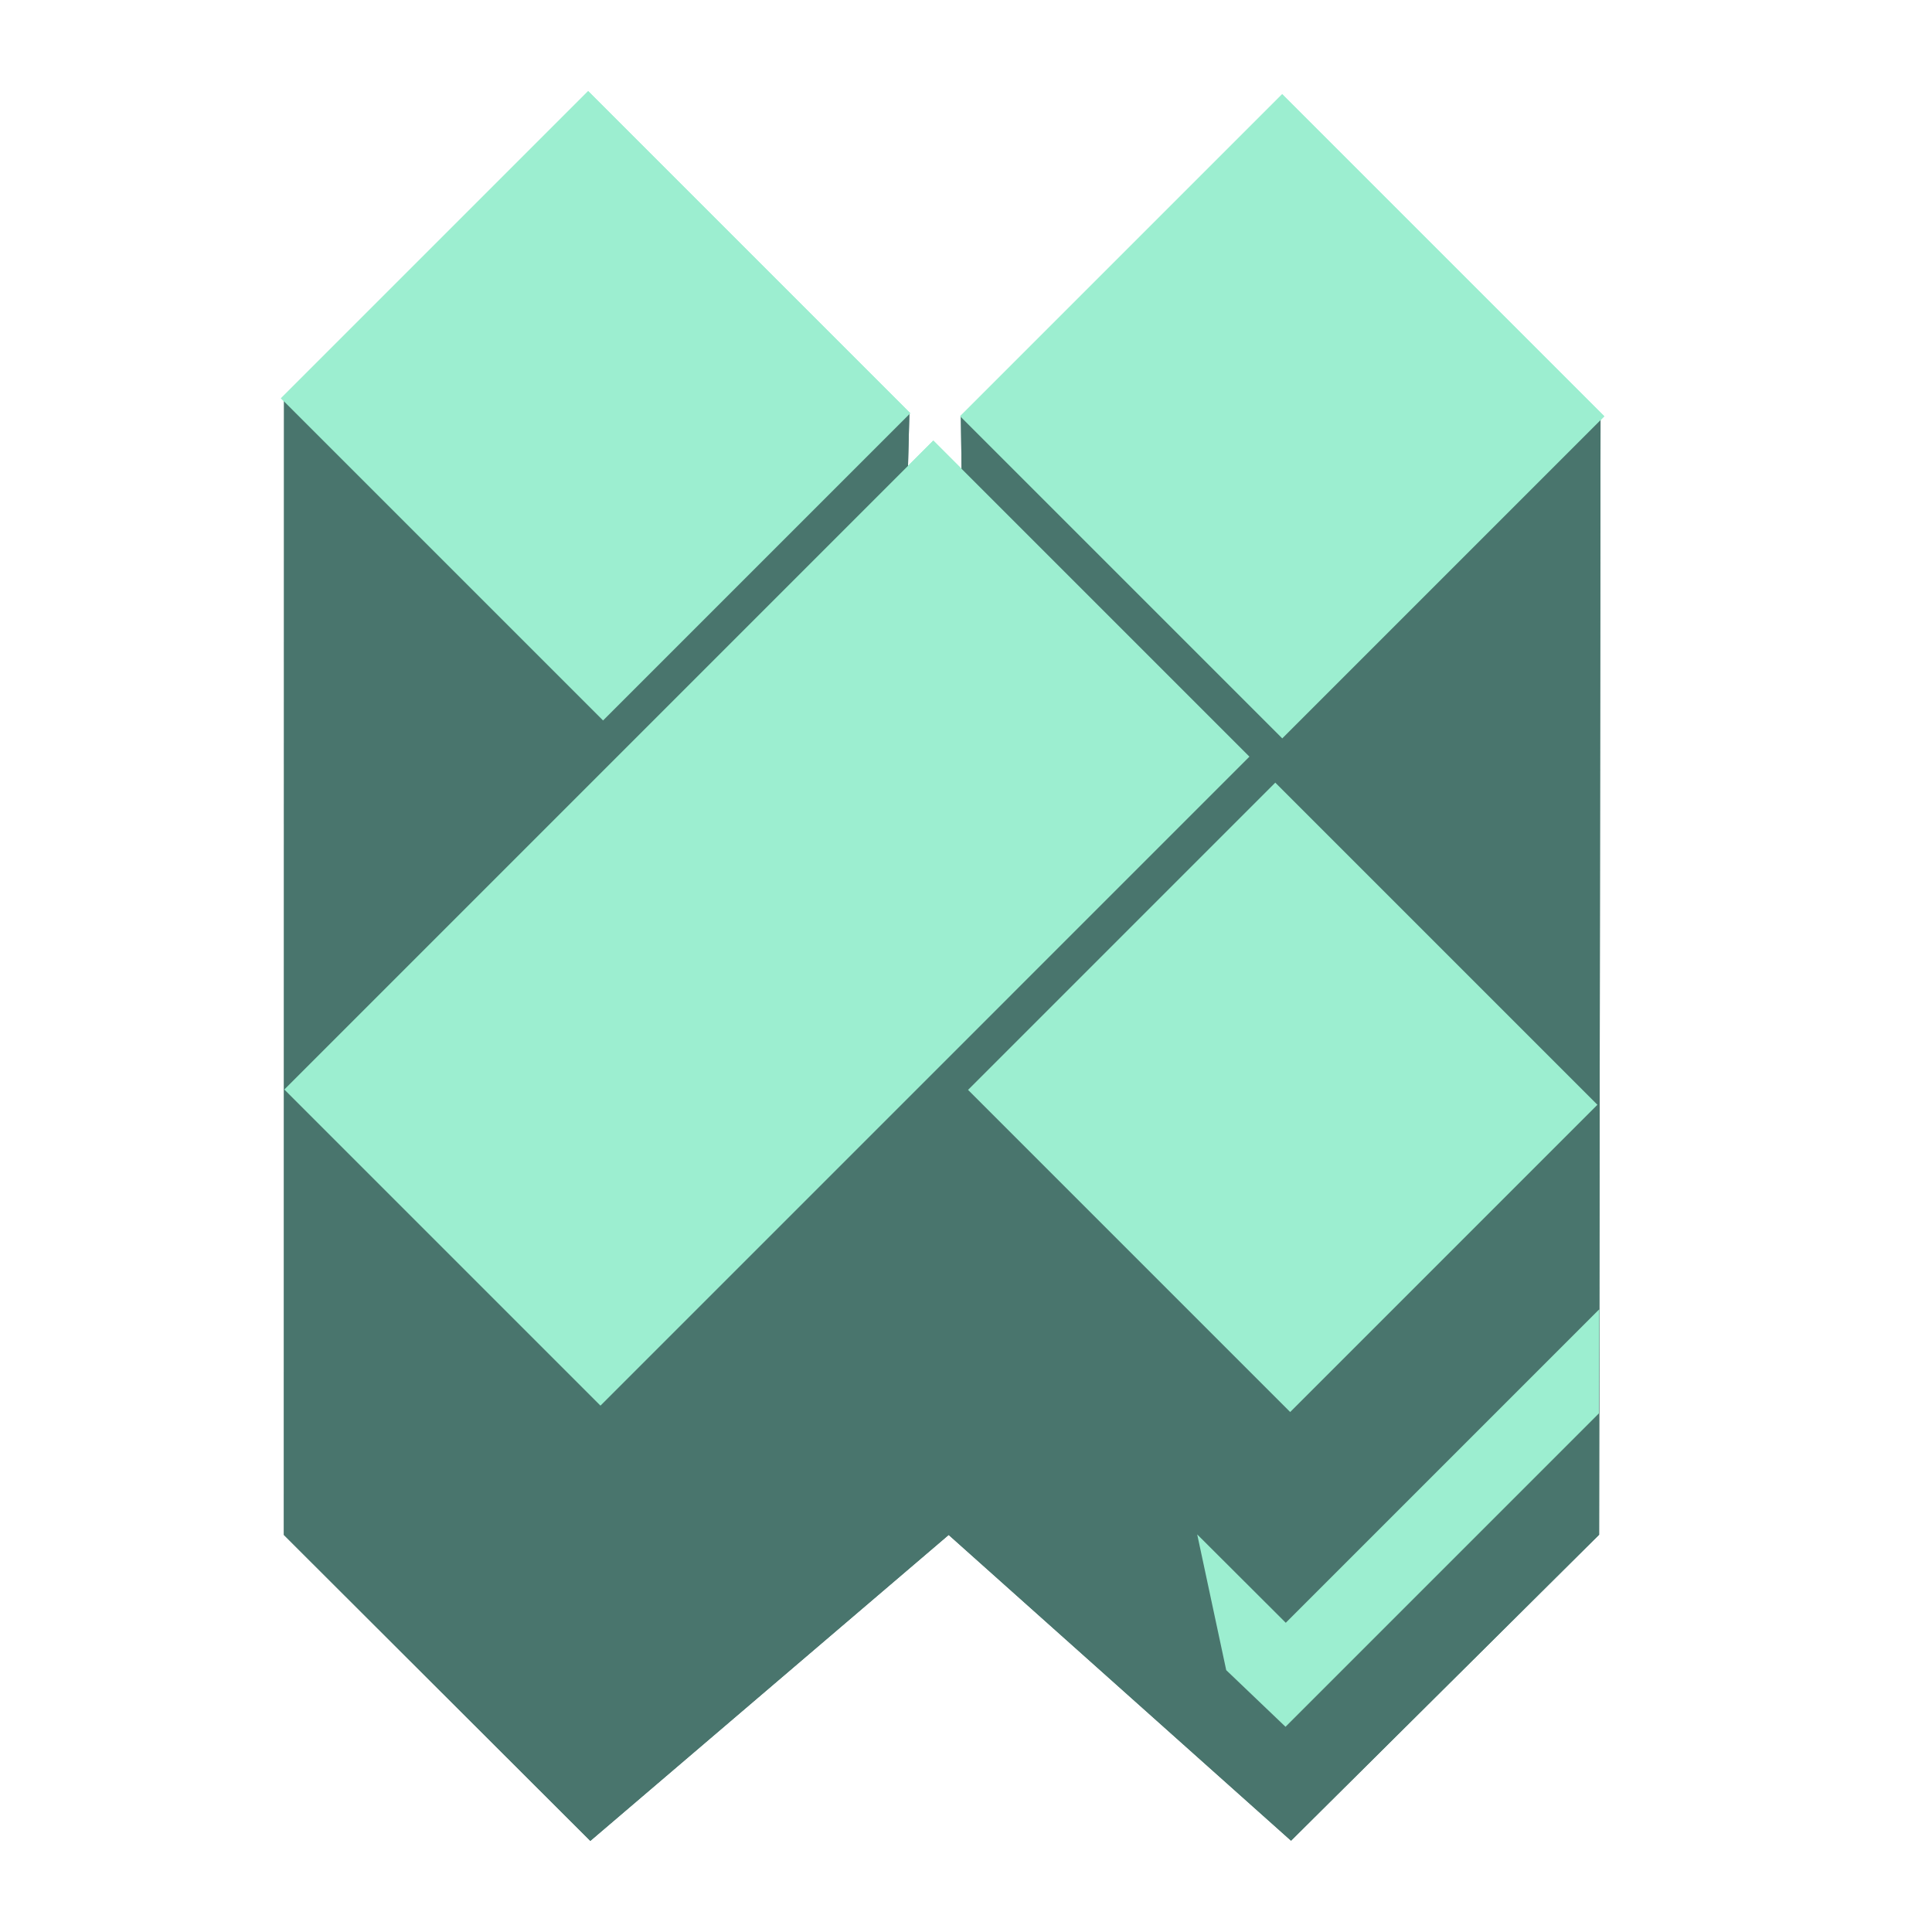
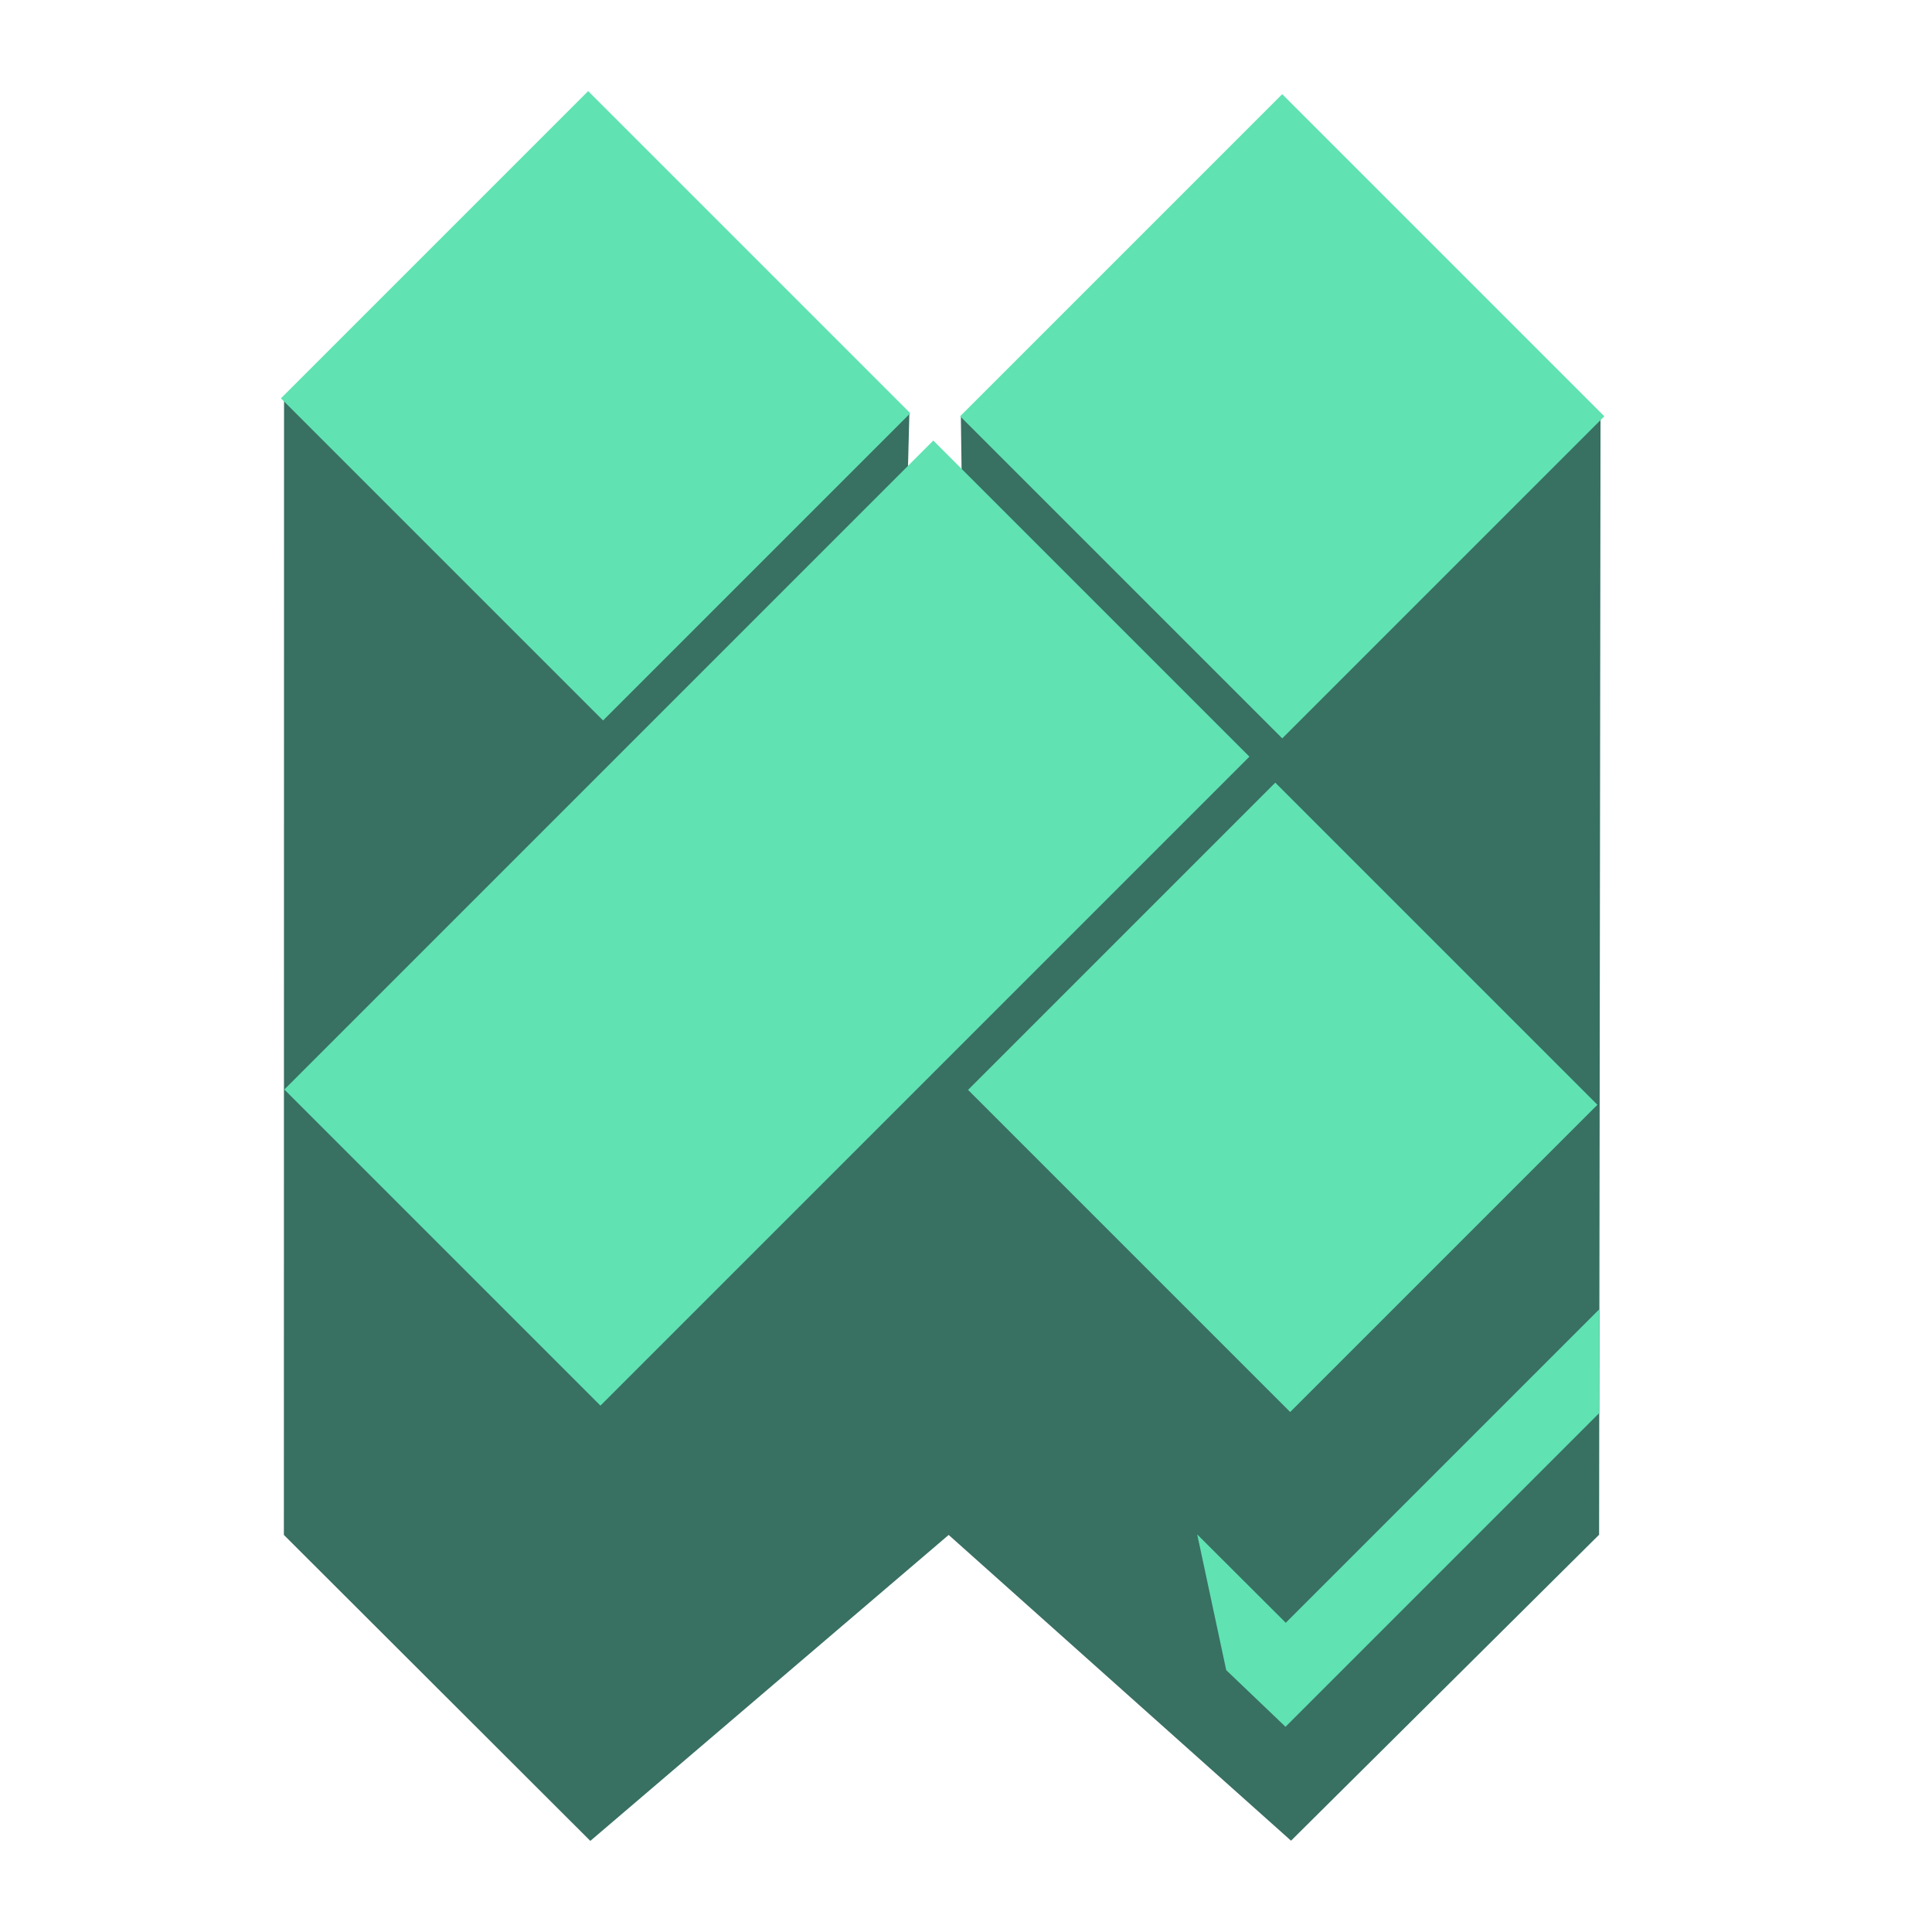
<svg xmlns="http://www.w3.org/2000/svg" viewBox="0 0 500 500">
-   <path style="fill: rgb(73, 117, 109);" d="M 414.173 476.422 L 252.338 472.554 L 253.73 418.779 L 238.288 418.922 L 239.017 471.824 L 73.467 472.301 L 73.836 182.308 L 153.563 103.125 L 242.168 182.255 L 334.908 103.073 L 414.217 182.255 L 414.173 476.422 Z" transform="matrix(-1, 0, 0, -1, 487.684, 579.495)" />
-   <path d="M 325.441 383.393 L 440.181 383.393 L 421.102 402.375 L 306.362 402.375 L 325.441 383.393 Z" style="fill: rgb(156, 238, 208);" transform="matrix(0.707107, -0.707107, 0.707107, 0.707107, -168.4823, 379.0159)" />
-   <path d="M 295.427 412.387 L 327.917 412.387 L 346.79 431.488 L 325.552 431.952 L 295.427 412.387 Z" style="fill: rgb(156, 238, 208);" transform="matrix(0.707921, 0.706292, -0.706292, 0.707921, 391.9639, -103.4894)" />
-   <rect x="173.93" y="170.73" width="117.884" height="117.9" style="fill: rgb(156, 238, 208);" transform="matrix(0.707107, -0.707107, 0.707107, 0.707107, 4.768244, 109.9904)" />
-   <rect x="350.448" y="167.541" width="237.523" height="115.699" style="fill: rgb(156, 238, 208);" transform="matrix(0.707107, -0.707107, 0.707107, 0.707107, -292.6885, 411.3003)" />
-   <rect x="165.909" y="170.73" width="112.448" height="117.9" style="fill: rgb(156, 238, 208);" transform="matrix(0.707107, -0.707107, 0.707107, 0.707107, 12.49001, 278.6526)" />
-   <rect x="165.909" y="170.73" width="112.448" height="117.9" style="fill: rgb(156, 238, 208);" transform="matrix(0.707107, -0.707107, 0.707107, 0.707107, -165.3345, 99.68161)" />
-   <path style="fill: rgb(73, 117, 109);" d="M 414.173 476.422 L 252.338 472.554 L 253.73 418.779 L 238.288 418.922 L 239.017 471.824 L 73.467 472.301 L 73.836 182.308 L 153.563 103.125 L 242.168 182.255 L 334.908 103.073 L 414.217 182.255 L 414.173 476.422 Z" transform="matrix(-1, 0, 0, -1, 487.684, 579.495)" />
-   <path d="M 413.873 338.861 L 413.804 365.774 L 332.707 446.871 L 332.707 446.905 L 332.69 446.888 L 332.671 446.907 L 332.671 446.871 L 317.345 432.233 L 309.837 397.106 L 332.759 419.974 Z" style="fill: rgb(156, 238, 208);" />
-   <rect x="173.93" y="170.73" width="117.884" height="117.9" style="fill: rgb(156, 238, 208);" transform="matrix(0.707107, -0.707107, 0.707107, 0.707107, 4.768244, 109.9904)" />
-   <rect x="350.448" y="167.541" width="237.523" height="115.699" style="fill: rgb(156, 238, 208);" transform="matrix(0.707107, -0.707107, 0.707107, 0.707107, -292.6885, 411.3003)" />
-   <rect x="165.909" y="170.73" width="112.448" height="117.9" style="fill: rgb(156, 238, 208);" transform="matrix(0.707107, -0.707107, 0.707107, 0.707107, 12.49001, 278.6526)" />
-   <rect x="165.909" y="170.73" width="112.448" height="117.9" style="fill: rgb(156, 238, 208);" transform="matrix(0.707107, -0.707107, 0.707107, 0.707107, -165.3345, 99.68161)" />
+   <path style="fill: #387062" d="M 414.173 476.422 L 252.338 472.554 L 253.73 418.779 L 238.288 418.922 L 239.017 471.824 L 73.467 472.301 L 73.836 182.308 L 153.563 103.125 L 242.168 182.255 L 334.908 103.073 L 414.217 182.255 L 414.173 476.422 Z" transform="matrix(-1, 0, 0, -1, 487.684, 579.495)" />
+   <path d="M 413.873 338.861 L 413.804 365.774 L 332.707 446.871 L 332.707 446.905 L 332.69 446.888 L 332.671 446.907 L 332.671 446.871 L 317.345 432.233 L 309.837 397.106 L 332.759 419.974 Z" style="fill: #60e2b2" />
+   <rect x="173.93" y="170.73" width="117.884" height="117.9" style="fill: #60e2b2" transform="matrix(0.707107, -0.707107, 0.707107, 0.707107, 4.767923, 109.9903)" />
+   <rect x="350.448" y="167.541" width="237.523" height="115.699" style="fill: #60e2b2" transform="matrix(0.707107, -0.707107, 0.707107, 0.707107, -292.6888, 411.3003)" />
+   <rect x="165.909" y="170.73" width="112.448" height="117.9" style="fill: #60e2b2" transform="matrix(0.707107, -0.707107, 0.707107, 0.707107, 12.48969, 278.6526)" />
+   <rect x="165.909" y="170.73" width="112.448" height="117.9" style="fill: #60e2b2" transform="matrix(0.707107, -0.707107, 0.707107, 0.707107, -165.3348, 99.68157)" />
</svg>
